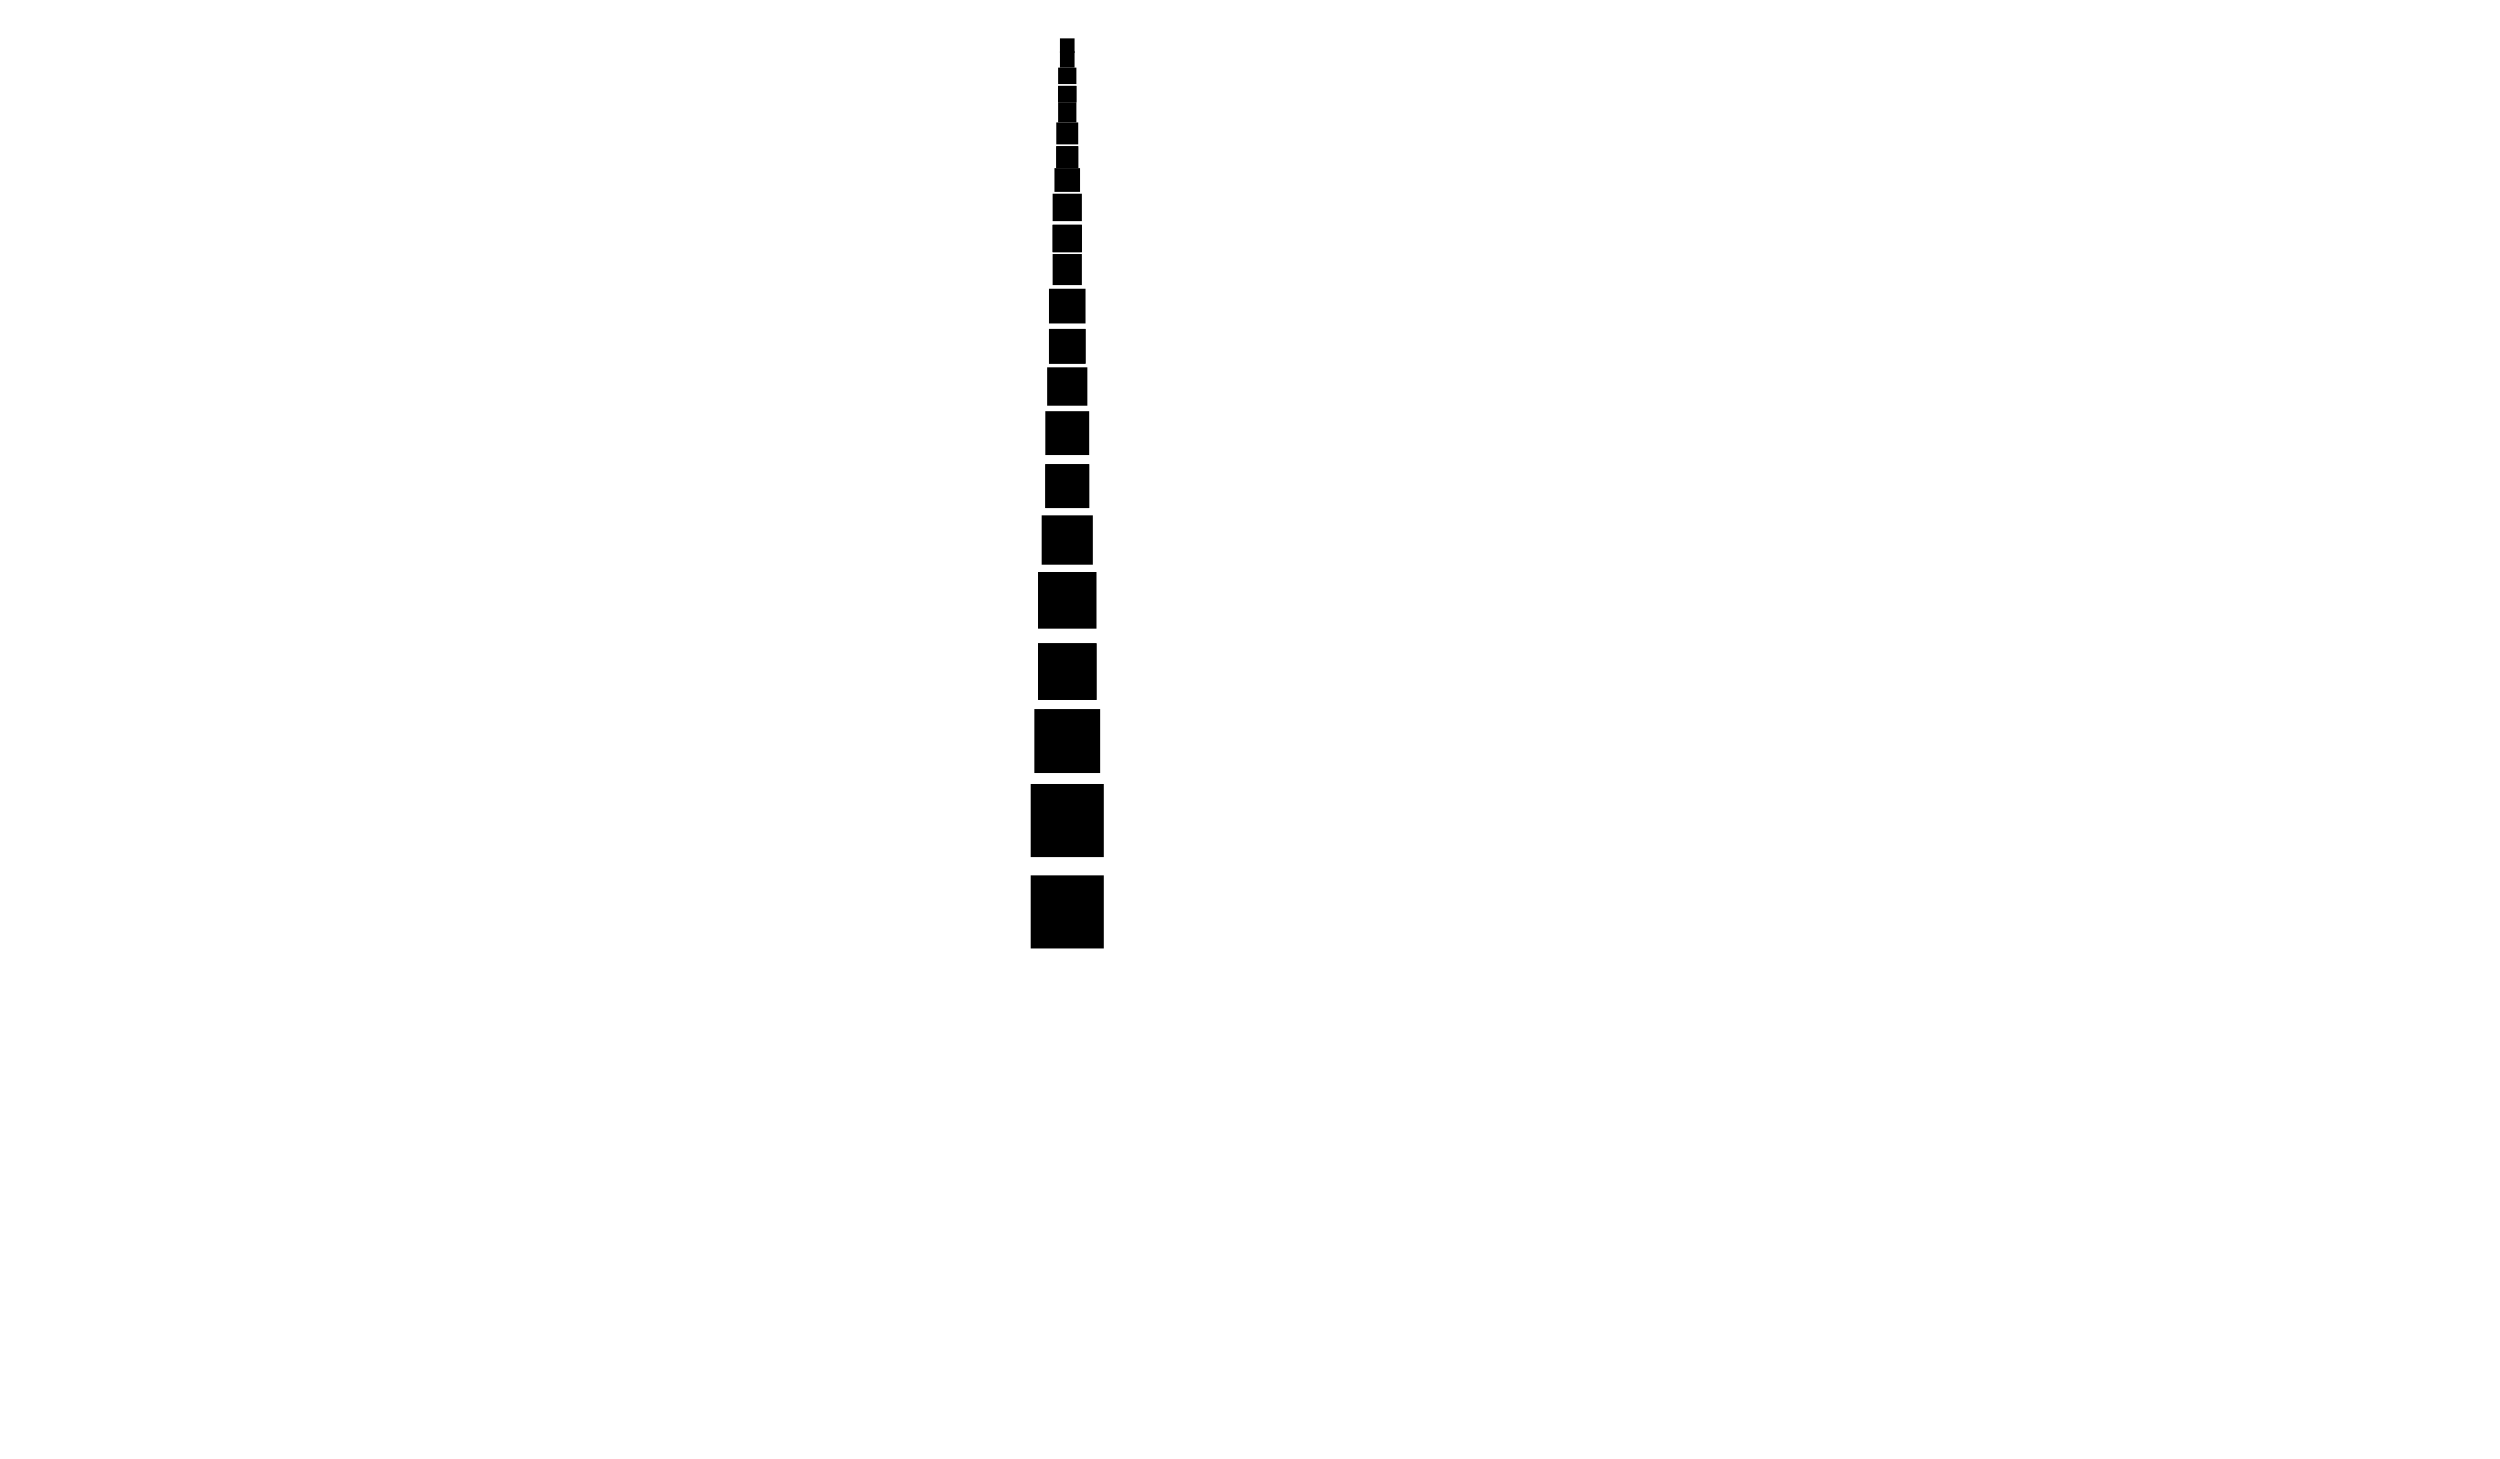
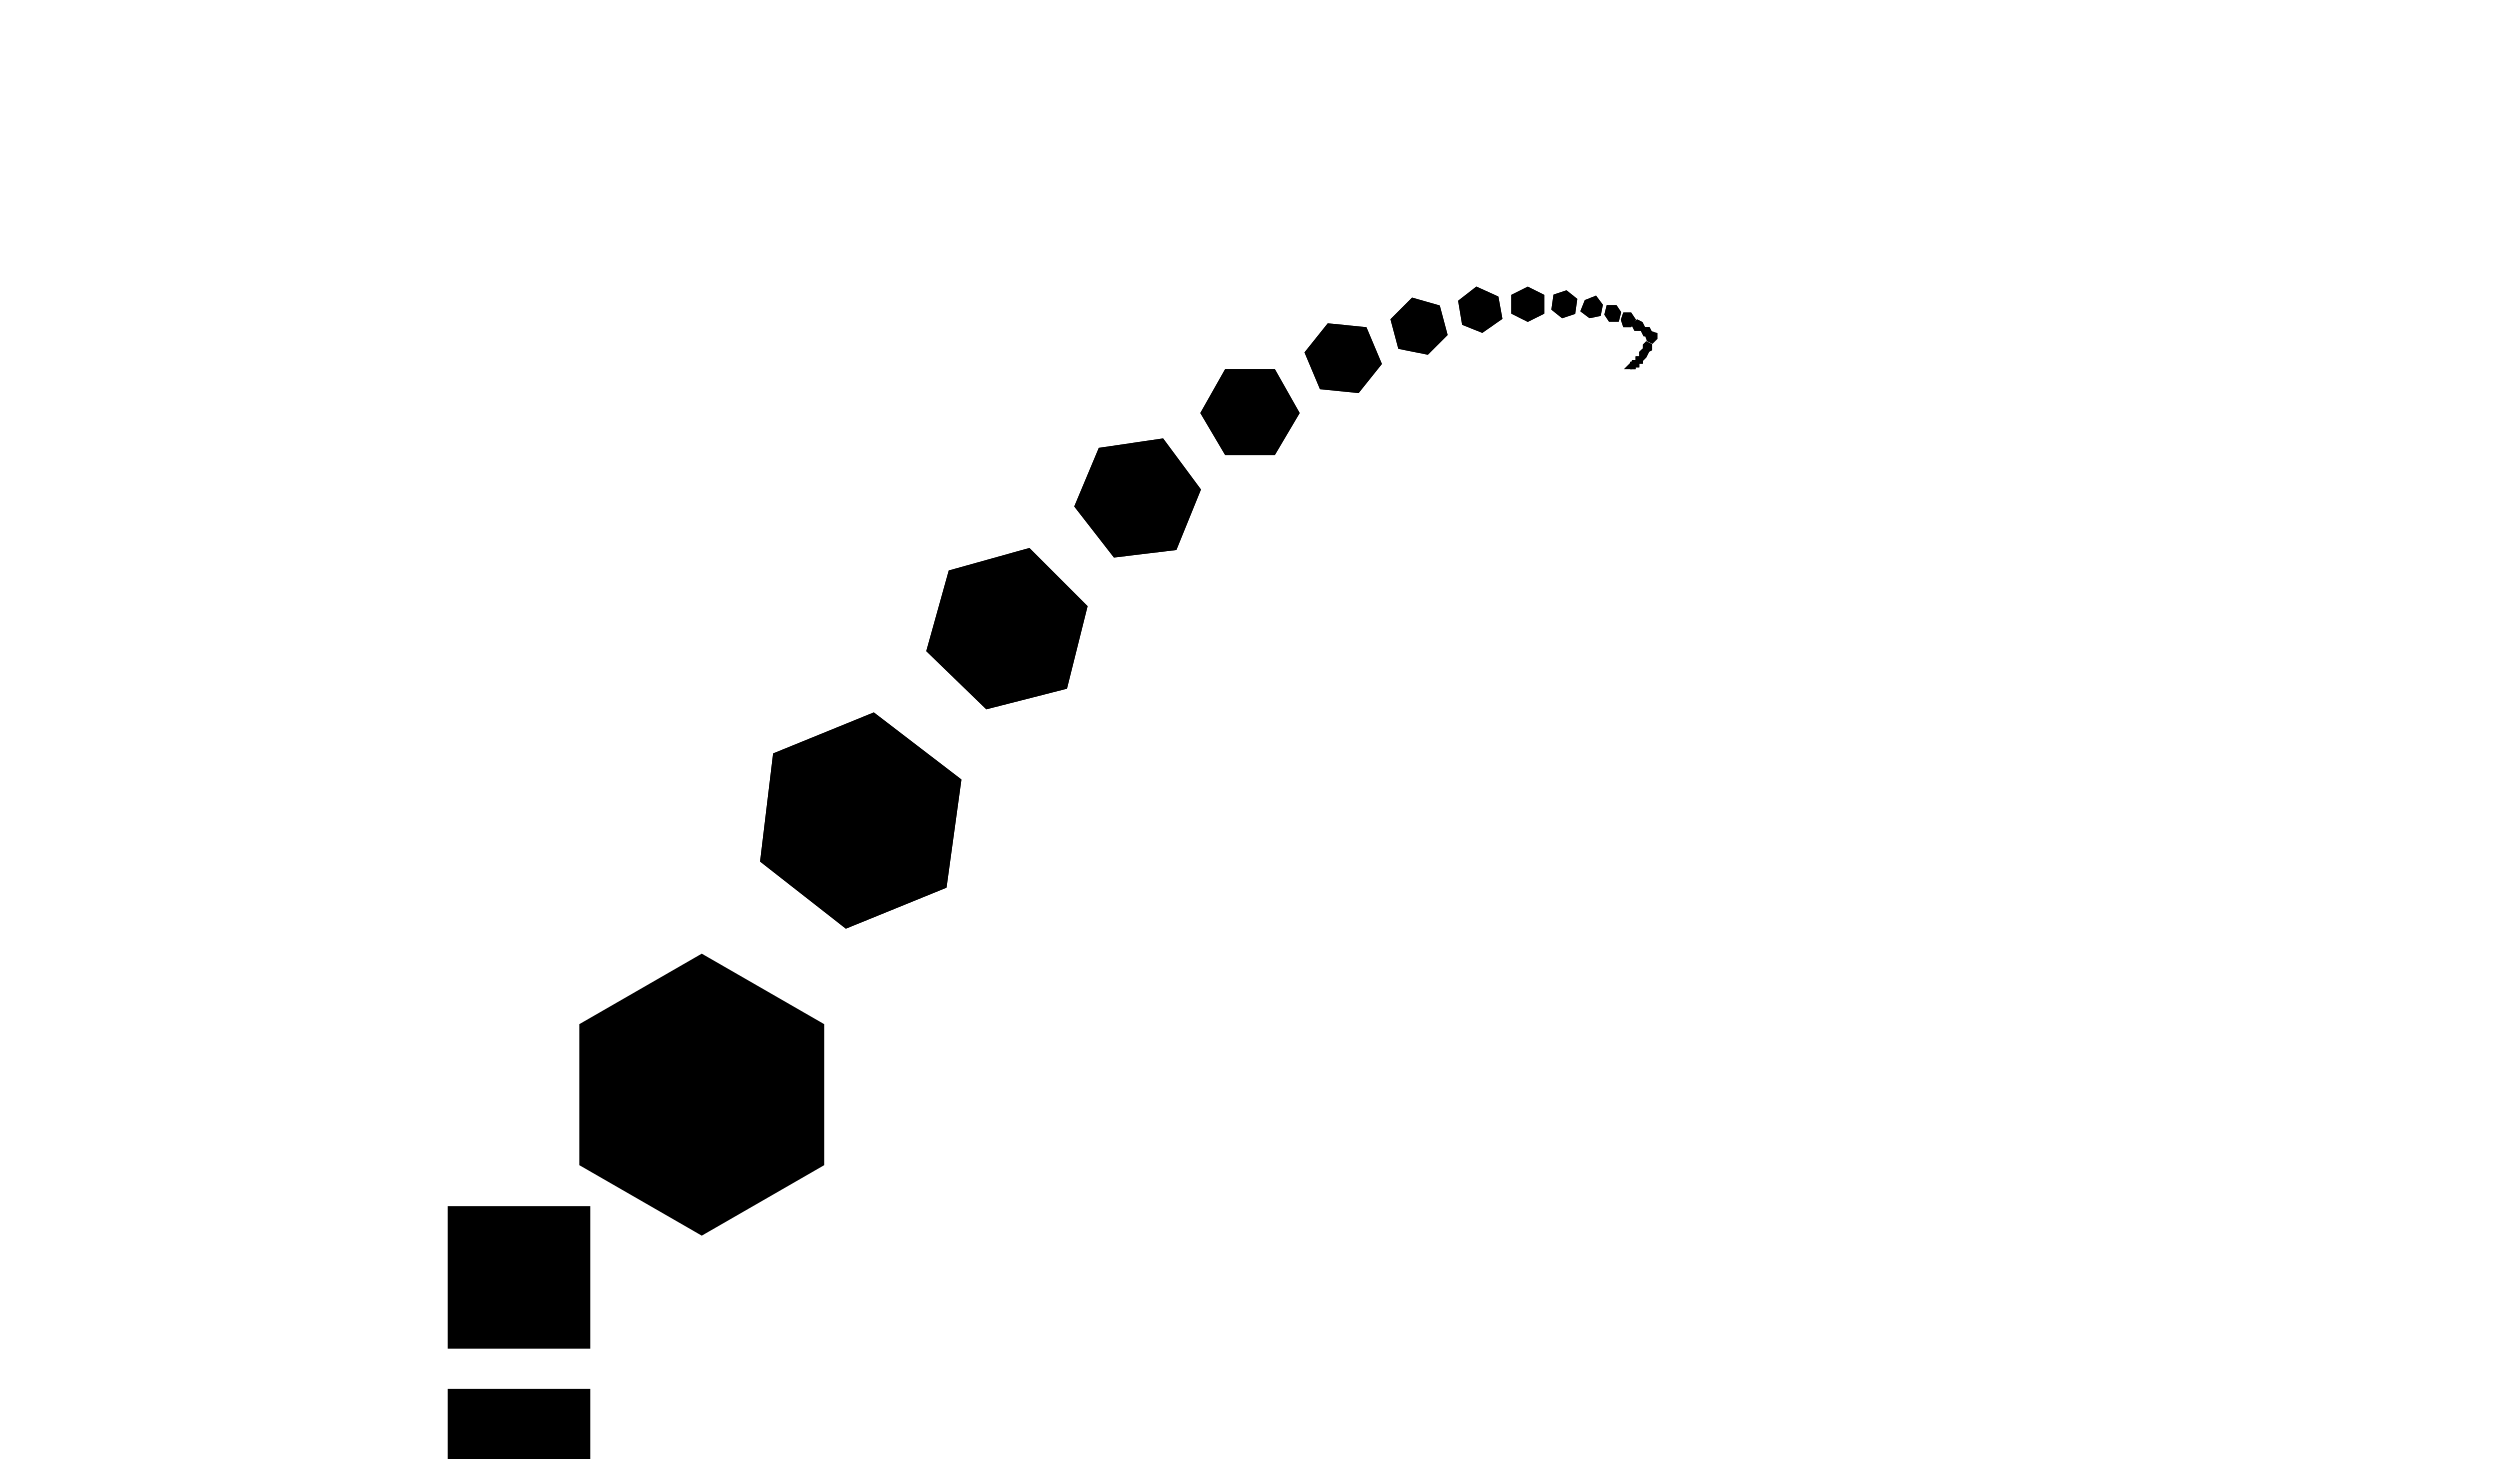
<svg xmlns="http://www.w3.org/2000/svg" width="1368" height="798" viewbox="0 0 1368 798">
-   <path d="M603 518 L603 480 L565 480 L565 518 L603 518 Z" stroke="black" stroke-width="2" fill="black" />
-   <path d="M603 468 L603 430 L565 430 L565 468 L603 468 Z" stroke="black" stroke-width="2" fill="black" />
-   <path d="M601 422 L601 389 L567 389 L567 422 L601 422 Z" stroke="black" stroke-width="2" fill="black" />
-   <path d="M599 382 L599 353 L569 353 L569 382 L599 382 Z" stroke="black" stroke-width="2" fill="black" />
-   <path d="M599 382 L599 353 L569 353 L569 382 L599 382 Z" stroke="black" stroke-width="2" fill="black" />
-   <path d="M599 343 L599 314 L569 314 L569 343 L599 343 Z" stroke="black" stroke-width="2" fill="black" />
-   <path d="M597 308 L597 283 L571 283 L571 308 L597 308 Z" stroke="black" stroke-width="2" fill="black" />
-   <path d="M595 277 L595 255 L573 255 L573 277 L595 277 Z" stroke="black" stroke-width="2" fill="black" />
-   <path d="M595 277 L595 255 L573 255 L573 277 L595 277 Z" stroke="black" stroke-width="2" fill="black" />
-   <path d="M595 248 L595 226 L573 226 L573 248 L595 248 Z" stroke="black" stroke-width="2" fill="black" />
-   <path d="M594 221 L594 202 L574 202 L574 221 L594 221 Z" stroke="black" stroke-width="2" fill="black" />
-   <path d="M593 198 L593 181 L575 181 L575 198 L593 198 Z" stroke="black" stroke-width="2" fill="black" />
-   <path d="M593 198 L593 181 L575 181 L575 198 L593 198 Z" stroke="black" stroke-width="2" fill="black" />
-   <path d="M593 176 L593 159 L575 159 L575 176 L593 176 Z" stroke="black" stroke-width="2" fill="black" />
-   <path d="M591 155 L591 140 L577 140 L577 155 L591 155 Z" stroke="black" stroke-width="2" fill="black" />
-   <path d="M591 137 L591 124 L577 124 L577 137 L591 137 Z" stroke="black" stroke-width="2" fill="black" />
-   <path d="M591 137 L591 124 L577 124 L577 137 L591 137 Z" stroke="black" stroke-width="2" fill="black" />
-   <path d="M591 120 L591 107 L577 107 L577 120 L591 120 Z" stroke="black" stroke-width="2" fill="black" />
-   <path d="M590 104 L590 93 L578 93 L578 104 L590 104 Z" stroke="black" stroke-width="2" fill="black" />
-   <path d="M589 91 L589 81 L579 81 L579 91 L589 91 Z" stroke="black" stroke-width="2" fill="black" />
-   <path d="M589 91 L589 81 L579 81 L579 91 L589 91 Z" stroke="black" stroke-width="2" fill="black" />
-   <path d="M589 78 L589 68 L579 68 L579 78 L589 78 Z" stroke="black" stroke-width="2" fill="black" />
-   <path d="M588 66 L588 57 L580 57 L580 66 L588 66 Z" stroke="black" stroke-width="2" fill="black" />
-   <path d="M588 55 L588 48 L580 48 L580 55 L588 55 Z" stroke="black" stroke-width="2" fill="black" />
-   <path d="M588 55 L588 48 L580 48 L580 55 L588 55 Z" stroke="black" stroke-width="2" fill="black" />
-   <path d="M588 45 L588 38 L580 38 L580 45 L588 45 Z" stroke="black" stroke-width="2" fill="black" />
-   <path d="M587 36 L587 29 L581 29 L581 36 L587 36 Z" stroke="black" stroke-width="2" fill="black" />
-   <path d="M587 28 L587 22 L581 22 L581 28 L587 28 Z" stroke="black" stroke-width="2" fill="black" />
+   <path d="M222 1237 L222 1161 L146 1161 L146 1237 L222 1237 Z" stroke="black" stroke-width="2" fill="black" />
+   <path d="M222 1137 L222 1061 L146 1061 L146 1137 L222 1137 Z" stroke="black" stroke-width="2" fill="black" />
+   <path d="M222 1037 L222 961 L146 961 L146 1037 L222 1037 Z" stroke="black" stroke-width="2" fill="black" />
+   <path d="M322 937 L322 861 L246 861 L246 937 L322 937 Z" stroke="black" stroke-width="2" fill="black" />
+   <path d="M322 937 L322 861 L246 861 L246 937 L322 937 Z" stroke="black" stroke-width="2" fill="black" />
+   <path d="M322 837 L322 761 L246 761 L246 837 L322 837 Z" stroke="black" stroke-width="2" fill="black" />
+   <path d="M322 737 L322 661 L246 661 L246 737 L322 737 Z" stroke="black" stroke-width="2" fill="black" />
+   <path d="M422 637 L422 561 L346 561 L346 637 L422 637 Z" stroke="black" stroke-width="2" fill="black" />
+   <path d="M384 523 L450 561 L450 637 L384 675 L318 637 L318 561 L384 523 Z" stroke="black" stroke-width="2" fill="black" />
+   <path d="M478 391 L525 427 L517 485 L463 507 L417 471 L424 413 L478 391 Z" stroke="black" stroke-width="2" fill="black" />
+   <path d="M478 391 L525 427 L517 485 L463 507 L417 471 L424 413 L478 391 Z" stroke="black" stroke-width="2" fill="black" />
+   <path d="M563 301 L594 332 L583 376 L540 387 L508 356 L520 313 L563 301 Z" stroke="black" stroke-width="2" fill="black" />
+   <path d="M563 301 L594 332 L583 376 L540 387 L508 356 L520 313 L563 301 Z" stroke="black" stroke-width="2" fill="black" />
+   <path d="M636 241 L656 268 L643 300 L610 304 L589 277 L602 246 L636 241 Z" stroke="black" stroke-width="2" fill="black" />
+   <path d="M636 241 L656 268 L643 300 L610 304 L589 277 L602 246 L636 241 Z" stroke="black" stroke-width="2" fill="black" />
+   <path d="M697 203 L710 226 L697 248 L671 248 L658 226 L671 203 L697 203 Z" stroke="black" stroke-width="2" fill="black" />
+   <path d="M697 203 L710 226 L697 248 L671 248 L658 226 L671 203 L697 203 Z" stroke="black" stroke-width="2" fill="black" />
+   <path d="M747 180 L755 199 L743 214 L723 212 L715 193 L727 178 L747 180 Z" stroke="black" stroke-width="2" fill="black" />
+   <path d="M747 180 L755 199 L743 214 L723 212 L715 193 L727 178 L747 180 Z" stroke="black" stroke-width="2" fill="black" />
+   <path d="M787 168 L791 183 L781 193 L766 190 L762 175 L773 164 L787 168 Z" stroke="black" stroke-width="2" fill="black" />
+   <path d="M787 168 L791 183 L781 193 L766 190 L762 175 L773 164 L787 168 Z" stroke="black" stroke-width="2" fill="black" />
+   <path d="M819 163 L821 174 L811 181 L801 177 L799 165 L808 158 L819 163 Z" stroke="black" stroke-width="2" fill="black" />
+   <path d="M819 163 L821 174 L811 181 L801 177 L799 165 L808 158 L819 163 Z" stroke="black" stroke-width="2" fill="black" />
+   <path d="M844 162 L844 171 L836 175 L828 171 L828 162 L836 158 L844 162 Z" stroke="black" stroke-width="2" fill="black" />
+   <path d="M844 162 L844 171 L836 175 L828 171 L828 162 L836 158 L844 162 Z" stroke="black" stroke-width="2" fill="black" />
+   <path d="M862 164 L861 171 L855 173 L850 169 L851 162 L857 160 L862 164 Z" stroke="black" stroke-width="2" fill="black" />
+   <path d="M862 164 L861 171 L855 173 L850 169 L851 162 L857 160 L862 164 Z" stroke="black" stroke-width="2" fill="black" />
+   <path d="M876 167 L875 172 L870 173 L866 170 L868 165 L873 163 L876 167 Z" stroke="black" stroke-width="2" fill="black" />
+   <path d="M876 167 L875 172 L870 173 L866 170 L868 165 L873 163 L876 167 Z" stroke="black" stroke-width="2" fill="black" />
+   <path d="M886 171 L885 175 L881 175 L879 172 L880 168 L884 168 L886 171 Z" stroke="black" stroke-width="2" fill="black" />
+   <path d="M886 171 L885 175 L881 175 L879 172 L880 168 L884 168 L886 171 Z" stroke="black" stroke-width="2" fill="black" />
+   <path d="M894 175 L892 178 L889 178 L888 175 L889 172 L892 172 L894 175 Z" stroke="black" stroke-width="2" fill="black" />
+   <path d="M894 175 L892 178 L889 178 L888 175 L889 172 L892 172 L894 175 Z" stroke="black" stroke-width="2" fill="black" />
+   <path d="M899 179 L898 180 L895 180 L894 178 L896 176 L898 177 L899 179 Z" stroke="black" stroke-width="2" fill="black" />
+   <path d="M899 179 L898 180 L895 180 L894 178 L896 176 L898 177 L899 179 Z" stroke="black" stroke-width="2" fill="black" />
+   <path d="M903 182 L901 183 L900 183 L899 181 L900 180 L902 180 L903 182 Z" stroke="black" stroke-width="2" fill="black" />
+   <path d="M903 182 L901 183 L900 183 L899 181 L900 180 L902 180 L903 182 Z" stroke="black" stroke-width="2" fill="black" />
+   <path d="M905 185 L904 186 L903 185 L902 184 L904 183 L905 184 L905 185 Z" stroke="black" stroke-width="2" fill="black" />
+   <path d="M904 187 L902 186 L901 183 L903 182 L906 183 L906 185 L904 187 Z" stroke="black" stroke-width="2" fill="black" />
+   <path d="M901 192 L900 191 L900 189 L901 188 L903 189 L903 191 L901 192 Z" stroke="black" stroke-width="2" fill="black" />
+   <path d="M901 192 L900 191 L900 189 L901 188 L903 189 L903 191 L901 192 Z" stroke="black" stroke-width="2" fill="black" />
+   <path d="M899 196 L898 195 L898 193 L899 192 L901 193 L900 195 L899 196 Z" stroke="black" stroke-width="2" fill="black" />
+   <path d="M899 196 L898 195 L898 193 L899 192 L901 193 L900 195 L899 196 Z" stroke="black" stroke-width="2" fill="black" />
+   <path d="M897 198 L896 197 L896 196 L897 196 L898 197 L898 198 L897 198 Z" stroke="black" stroke-width="2" fill="black" />
+   <path d="M897 198 L896 197 L896 196 L897 196 L898 197 L898 198 L897 198 Z" stroke="black" stroke-width="2" fill="black" />
+   <path d="M895 200 L894 199 L894 198 L895 198 L896 199 L896 200 L895 200 Z" stroke="black" stroke-width="2" fill="black" />
+   <path d="M895 200 L894 199 L894 198 L895 198 L896 199 L896 200 L895 200 Z" stroke="black" stroke-width="2" fill="black" />
+   <path d="M893 201 L893 200 L893 199 L894 199 L894 200 L894 201 L893 201 Z" stroke="black" stroke-width="2" fill="black" />
+   <path d="M893 201 L893 200 L893 199 L894 199 L894 200 L894 201 L893 201 Z" stroke="black" stroke-width="2" fill="black" />
+   <path d="M892 201 L891 201 L892 200 L892 200 L892 201 L892 201 L892 201 Z" stroke="black" stroke-width="2" fill="black" />
</svg>
